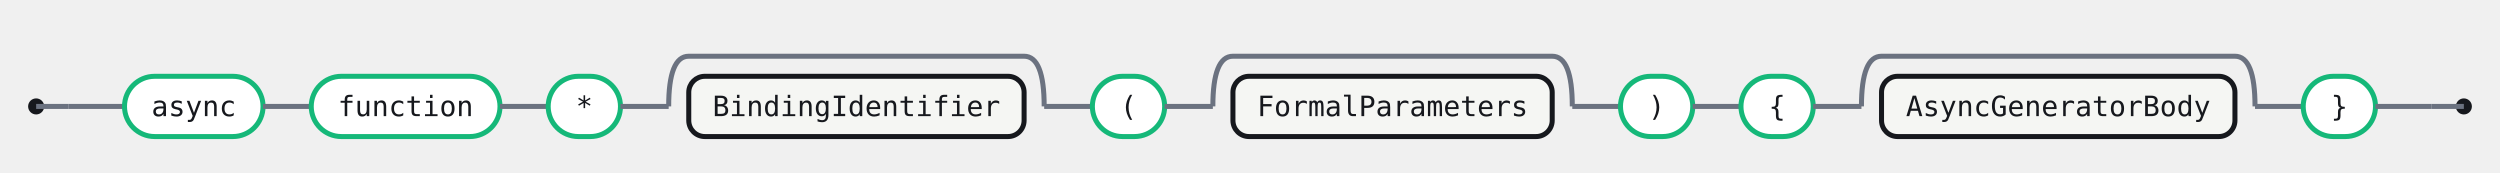
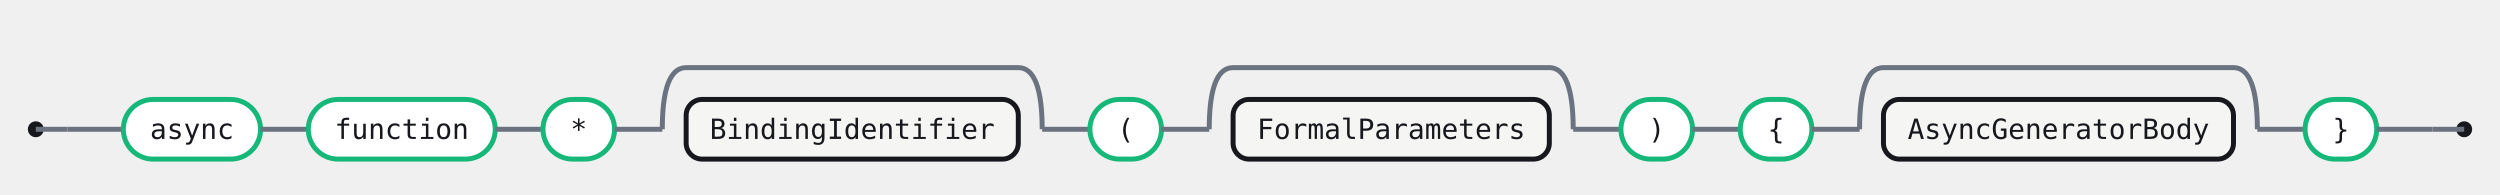
- <svg xmlns="http://www.w3.org/2000/svg" width="1245" height="86" viewBox="0 0 1245 86" role="img" aria-label="Railroad diagram for the AsyncGeneratorExpression rule">
+ <svg xmlns="http://www.w3.org/2000/svg" width="1257" height="98" viewBox="0 0 1257 98" role="img" aria-label="Railroad diagram for the AsyncGeneratorExpression rule">
  <style>.rr-track{fill:none;stroke:#6B7280;stroke-width:2.5}.rr-term{fill:#fff;stroke:#15B879;stroke-width:2.5}.rr-nonterm{fill:#F5F6F3;stroke:#16181D;stroke-width:2.5}.rr-text{fill:#16181D;font:14px 'Fira Code',ui-monospace,SFMono-Regular,Menlo,Consolas,monospace;font-feature-settings:"liga" 1,"calt" 1;}.rr-action-text{fill:#6B7280;font:14px 'Fira Code',ui-monospace,SFMono-Regular,Menlo,Consolas,monospace;font-style:italic;font-feature-settings:"liga" 1,"calt" 1;}.rr-cap{fill:#16181D}</style>
-   <circle class="rr-cap" cx="18" cy="53" r="4" />
-   <circle class="rr-cap" cx="1227" cy="53" r="4" />
-   <path class="rr-track" d="M18 53 H34" />
-   <path class="rr-track" d="M1211 53 H1227" />
-   <path class="rr-track" d="M34 53 H62" />
+   <circle class="rr-cap" cx="18" cy="65" r="4" />
+   <circle class="rr-cap" cx="1239" cy="65" r="4" />
+   <path class="rr-track" d="M18 65 H34" />
+   <path class="rr-track" d="M1223 65 H1239" />
+   <path class="rr-track" d="M34 65 H62" />
  <g class="rr-node rr-node-term" data-rr-kind="terminal" data-rr-label="async">
-     <rect class="rr-term" x="62" y="38" width="69" height="30" rx="15" />
-     <text class="rr-text" x="96.5" y="53" text-anchor="middle" dominant-baseline="central">async</text>
+     <rect class="rr-term" x="62" y="50" width="69" height="30" rx="15" />
+     <text class="rr-text" x="96.5" y="65" text-anchor="middle" dominant-baseline="central">async</text>
  </g>
-   <path class="rr-track" d="M131 53 H155" />
+   <path class="rr-track" d="M131 65 H155" />
  <g class="rr-node rr-node-term" data-rr-kind="terminal" data-rr-label="function">
-     <rect class="rr-term" x="155" y="38" width="94" height="30" rx="15" />
-     <text class="rr-text" x="202" y="53" text-anchor="middle" dominant-baseline="central">function</text>
+     <rect class="rr-term" x="155" y="50" width="94" height="30" rx="15" />
+     <text class="rr-text" x="202" y="65" text-anchor="middle" dominant-baseline="central">function</text>
  </g>
-   <path class="rr-track" d="M249 53 H273" />
+   <path class="rr-track" d="M249 65 H273" />
  <g class="rr-node rr-node-term" data-rr-kind="terminal" data-rr-label="*">
-     <rect class="rr-term" x="273" y="38" width="36" height="30" rx="15" />
-     <text class="rr-text" x="291" y="53" text-anchor="middle" dominant-baseline="central">*</text>
+     <rect class="rr-term" x="273" y="50" width="36" height="30" rx="15" />
+     <text class="rr-text" x="291" y="65" text-anchor="middle" dominant-baseline="central">*</text>
  </g>
-   <path class="rr-track" d="M309 53 H333" />
+   <path class="rr-track" d="M309 65 H333" />
  <g class="rr-node rr-node-nonterm" data-rr-kind="nonterminal" data-rr-label="BindingIdentifier">
-     <rect class="rr-nonterm" x="343" y="38" width="167" height="30" rx="8" />
-     <text class="rr-text" x="426.5" y="53" text-anchor="middle" dominant-baseline="central">BindingIdentifier</text>
+     <rect class="rr-nonterm" x="345" y="50" width="167" height="30" rx="8" />
+     <text class="rr-text" x="428.5" y="65" text-anchor="middle" dominant-baseline="central">BindingIdentifier</text>
  </g>
-   <path class="rr-track" d="M333 53 Q333 28 343 28 H510 Q520 28 520 53" />
-   <path class="rr-track" d="M520 53 H544" />
+   <path class="rr-track" d="M333 65 Q333 34 345 34 H512 Q524 34 524 65" />
+   <path class="rr-track" d="M524 65 H548" />
  <g class="rr-node rr-node-term" data-rr-kind="terminal" data-rr-label="(">
-     <rect class="rr-term" x="544" y="38" width="36" height="30" rx="15" />
-     <text class="rr-text" x="562" y="53" text-anchor="middle" dominant-baseline="central">(</text>
+     <rect class="rr-term" x="548" y="50" width="36" height="30" rx="15" />
+     <text class="rr-text" x="566" y="65" text-anchor="middle" dominant-baseline="central">(</text>
  </g>
-   <path class="rr-track" d="M580 53 H604" />
+   <path class="rr-track" d="M584 65 H608" />
  <g class="rr-node rr-node-nonterm" data-rr-kind="nonterminal" data-rr-label="FormalParameters">
-     <rect class="rr-nonterm" x="614" y="38" width="159" height="30" rx="8" />
-     <text class="rr-text" x="693.5" y="53" text-anchor="middle" dominant-baseline="central">FormalParameters</text>
+     <rect class="rr-nonterm" x="620" y="50" width="159" height="30" rx="8" />
+     <text class="rr-text" x="699.5" y="65" text-anchor="middle" dominant-baseline="central">FormalParameters</text>
  </g>
-   <path class="rr-track" d="M604 53 Q604 28 614 28 H773 Q783 28 783 53" />
-   <path class="rr-track" d="M783 53 H807" />
+   <path class="rr-track" d="M608 65 Q608 34 620 34 H779 Q791 34 791 65" />
+   <path class="rr-track" d="M791 65 H815" />
  <g class="rr-node rr-node-term" data-rr-kind="terminal" data-rr-label=")">
-     <rect class="rr-term" x="807" y="38" width="36" height="30" rx="15" />
-     <text class="rr-text" x="825" y="53" text-anchor="middle" dominant-baseline="central">)</text>
+     <rect class="rr-term" x="815" y="50" width="36" height="30" rx="15" />
+     <text class="rr-text" x="833" y="65" text-anchor="middle" dominant-baseline="central">)</text>
  </g>
-   <path class="rr-track" d="M843 53 H867" />
+   <path class="rr-track" d="M851 65 H875" />
  <g class="rr-node rr-node-term" data-rr-kind="terminal" data-rr-label="{">
-     <rect class="rr-term" x="867" y="38" width="36" height="30" rx="15" />
-     <text class="rr-text" x="885" y="53" text-anchor="middle" dominant-baseline="central">{</text>
+     <rect class="rr-term" x="875" y="50" width="36" height="30" rx="15" />
+     <text class="rr-text" x="893" y="65" text-anchor="middle" dominant-baseline="central">{</text>
  </g>
-   <path class="rr-track" d="M903 53 H927" />
+   <path class="rr-track" d="M911 65 H935" />
  <g class="rr-node rr-node-nonterm" data-rr-kind="nonterminal" data-rr-label="AsyncGeneratorBody">
-     <rect class="rr-nonterm" x="937" y="38" width="176" height="30" rx="8" />
-     <text class="rr-text" x="1025" y="53" text-anchor="middle" dominant-baseline="central">AsyncGeneratorBody</text>
+     <rect class="rr-nonterm" x="947" y="50" width="176" height="30" rx="8" />
+     <text class="rr-text" x="1035" y="65" text-anchor="middle" dominant-baseline="central">AsyncGeneratorBody</text>
  </g>
-   <path class="rr-track" d="M927 53 Q927 28 937 28 H1113 Q1123 28 1123 53" />
-   <path class="rr-track" d="M1123 53 H1147" />
+   <path class="rr-track" d="M935 65 Q935 34 947 34 H1123 Q1135 34 1135 65" />
+   <path class="rr-track" d="M1135 65 H1159" />
  <g class="rr-node rr-node-term" data-rr-kind="terminal" data-rr-label="}">
-     <rect class="rr-term" x="1147" y="38" width="36" height="30" rx="15" />
-     <text class="rr-text" x="1165" y="53" text-anchor="middle" dominant-baseline="central">}</text>
+     <rect class="rr-term" x="1159" y="50" width="36" height="30" rx="15" />
+     <text class="rr-text" x="1177" y="65" text-anchor="middle" dominant-baseline="central">}</text>
  </g>
-   <path class="rr-track" d="M1183 53 H1211" />
+   <path class="rr-track" d="M1195 65 H1223" />
</svg>
